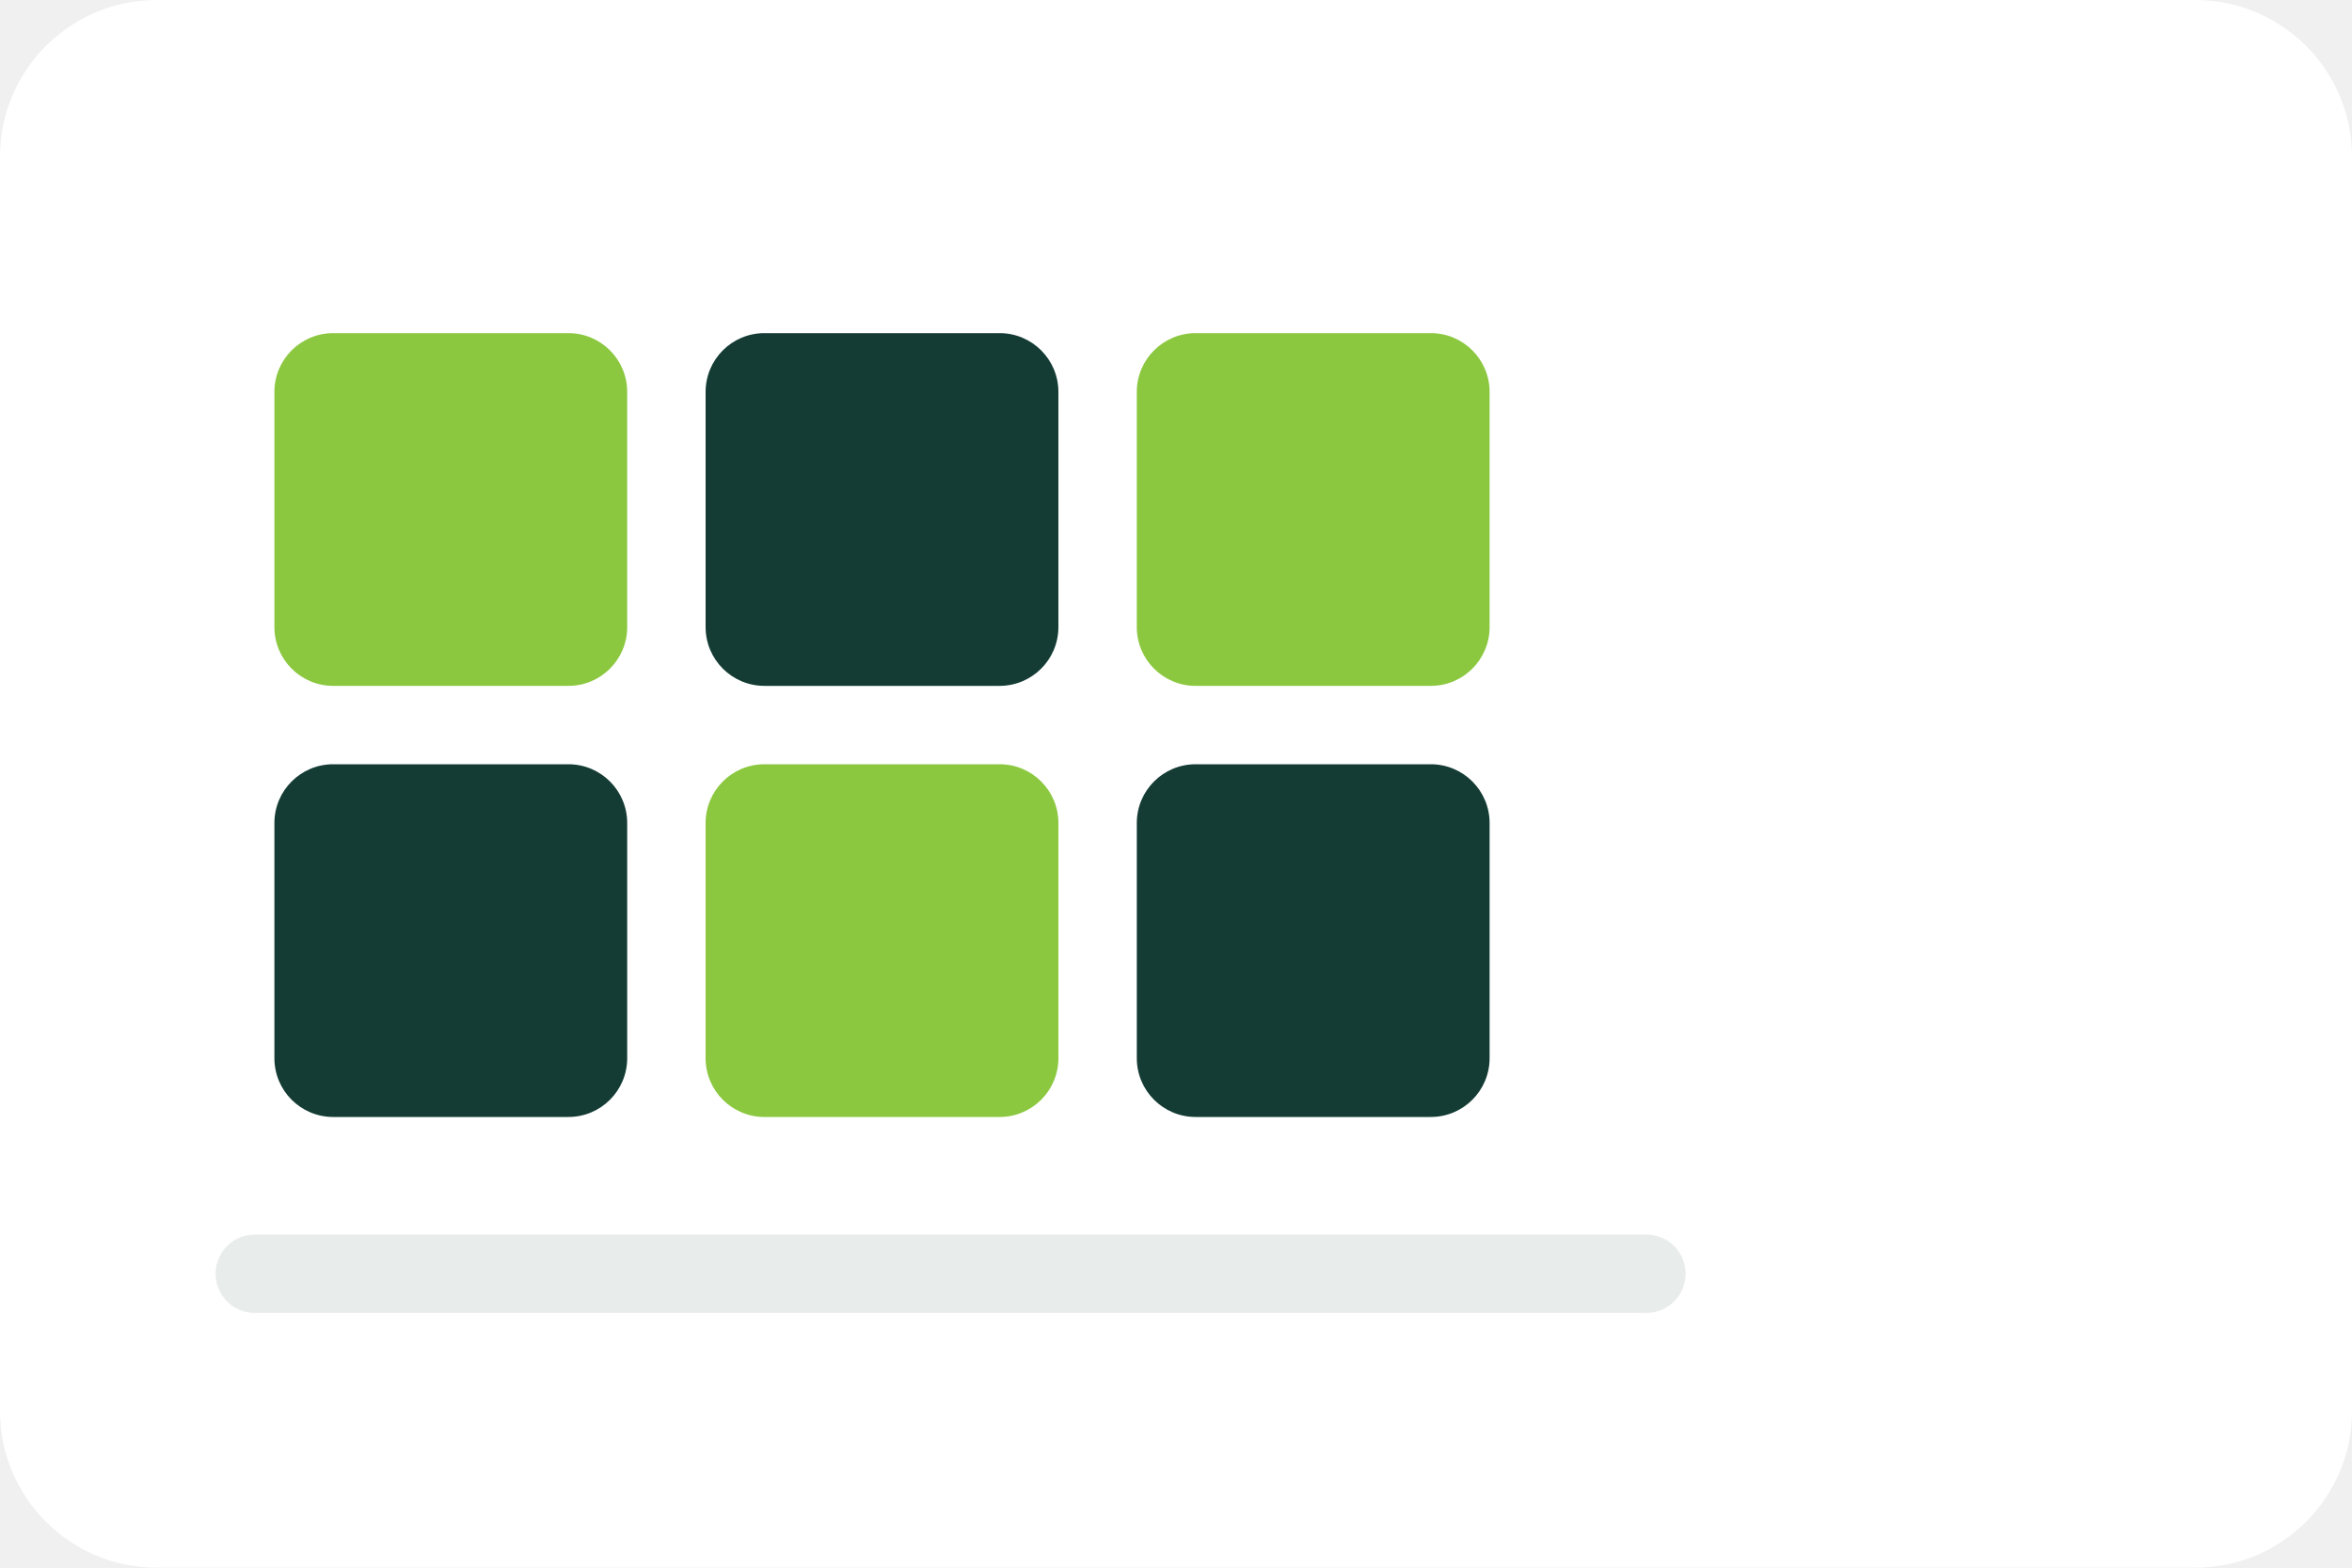
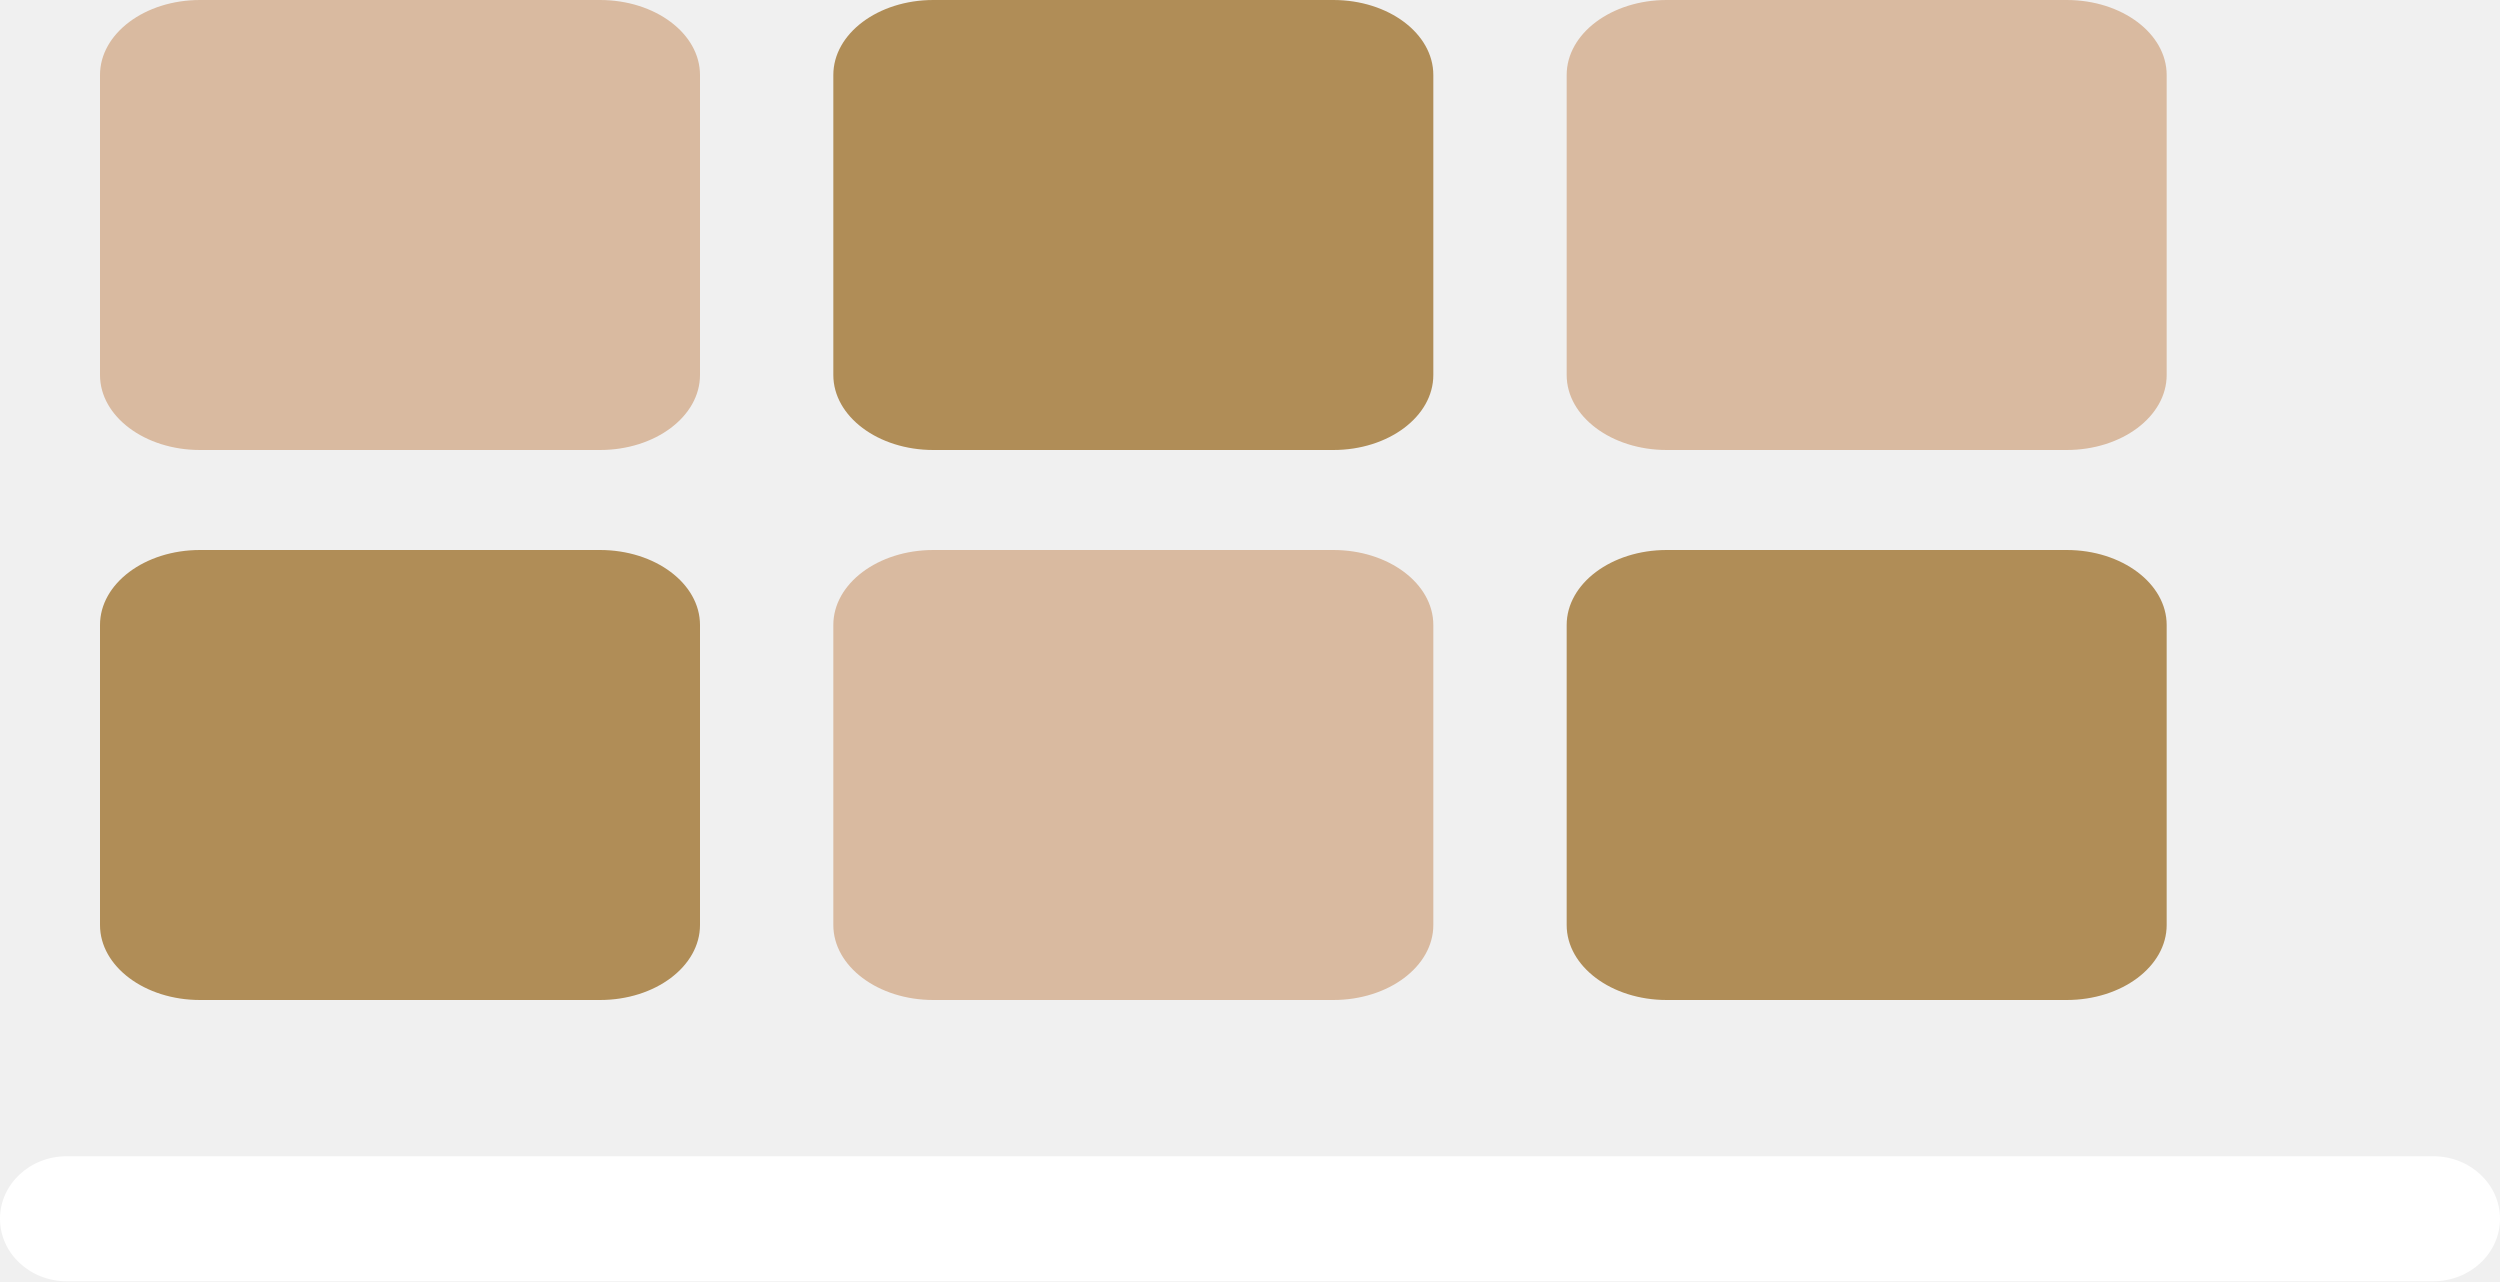
- <svg xmlns="http://www.w3.org/2000/svg" width="240" height="160" viewBox="0 0 240 160">
-   <rect width="240" height="160" rx="16" fill="#FFFFFF" />
-   <g transform="translate(28,34)">
-     <rect x="0" y="0" width="36" height="36" rx="6" fill="#8BC83F" />
-     <rect x="44" y="0" width="36" height="36" rx="6" fill="#143C34" />
-     <rect x="88" y="0" width="36" height="36" rx="6" fill="#8BC83F" />
-     <rect x="0" y="44" width="36" height="36" rx="6" fill="#143C34" />
-     <rect x="44" y="44" width="36" height="36" rx="6" fill="#8BC83F" />
-     <rect x="88" y="44" width="36" height="36" rx="6" fill="#143C34" />
-     <rect x="-6" y="92" width="150" height="8" rx="4" fill="rgba(20,60,52,0.1)" />
-   </g>
+ <svg xmlns="http://www.w3.org/2000/svg" width="160" height="82" viewBox="0 0 160 82" fill="none">
+   <path d="M38.4 0H12.8C9.265 0 6.4 2.149 6.4 4.8V24C6.4 26.651 9.265 28.8 12.8 28.8H38.4C41.935 28.8 44.8 26.651 44.8 24V4.8C44.8 2.149 41.935 0 38.4 0Z" fill="#D9BAA0" />
+   <path d="M85.333 0H59.733C56.199 0 53.333 2.149 53.333 4.8V24C53.333 26.651 56.199 28.8 59.733 28.8H85.333C88.868 28.8 91.733 26.651 91.733 24V4.8C91.733 2.149 88.868 0 85.333 0Z" fill="#B08D57" />
+   <path d="M132.267 0H106.667C103.132 0 100.267 2.149 100.267 4.8V24C100.267 26.651 103.132 28.8 106.667 28.8H132.267C135.801 28.8 138.667 26.651 138.667 24V4.8C138.667 2.149 135.801 0 132.267 0Z" fill="#D9BAA0" />
+   <path d="M38.4 35.2H12.8C9.265 35.2 6.4 37.349 6.4 40V59.2C6.4 61.851 9.265 64 12.8 64H38.4C41.935 64 44.8 61.851 44.8 59.2V40C44.8 37.349 41.935 35.2 38.4 35.2Z" fill="#B08D57" />
+   <path d="M85.333 35.2H59.733C56.199 35.2 53.333 37.349 53.333 40V59.2C53.333 61.851 56.199 64 59.733 64H85.333C88.868 64 91.733 61.851 91.733 59.2V40C91.733 37.349 88.868 35.2 85.333 35.2Z" fill="#D9BAA0" />
+   <path d="M132.267 35.2H106.667C103.132 35.2 100.267 37.349 100.267 40V59.2C100.267 61.851 103.132 64 106.667 64H132.267C135.801 64 138.667 61.851 138.667 59.2V40C138.667 37.349 135.801 35.2 132.267 35.2Z" fill="#B08D57" />
+   <path d="M155.733 74H4.267C1.91 74 0 75.791 0 78C0 80.209 1.91 82 4.267 82H155.733C158.09 82 160 80.209 160 78C160 75.791 158.09 74 155.733 74Z" fill="white" />
</svg>
